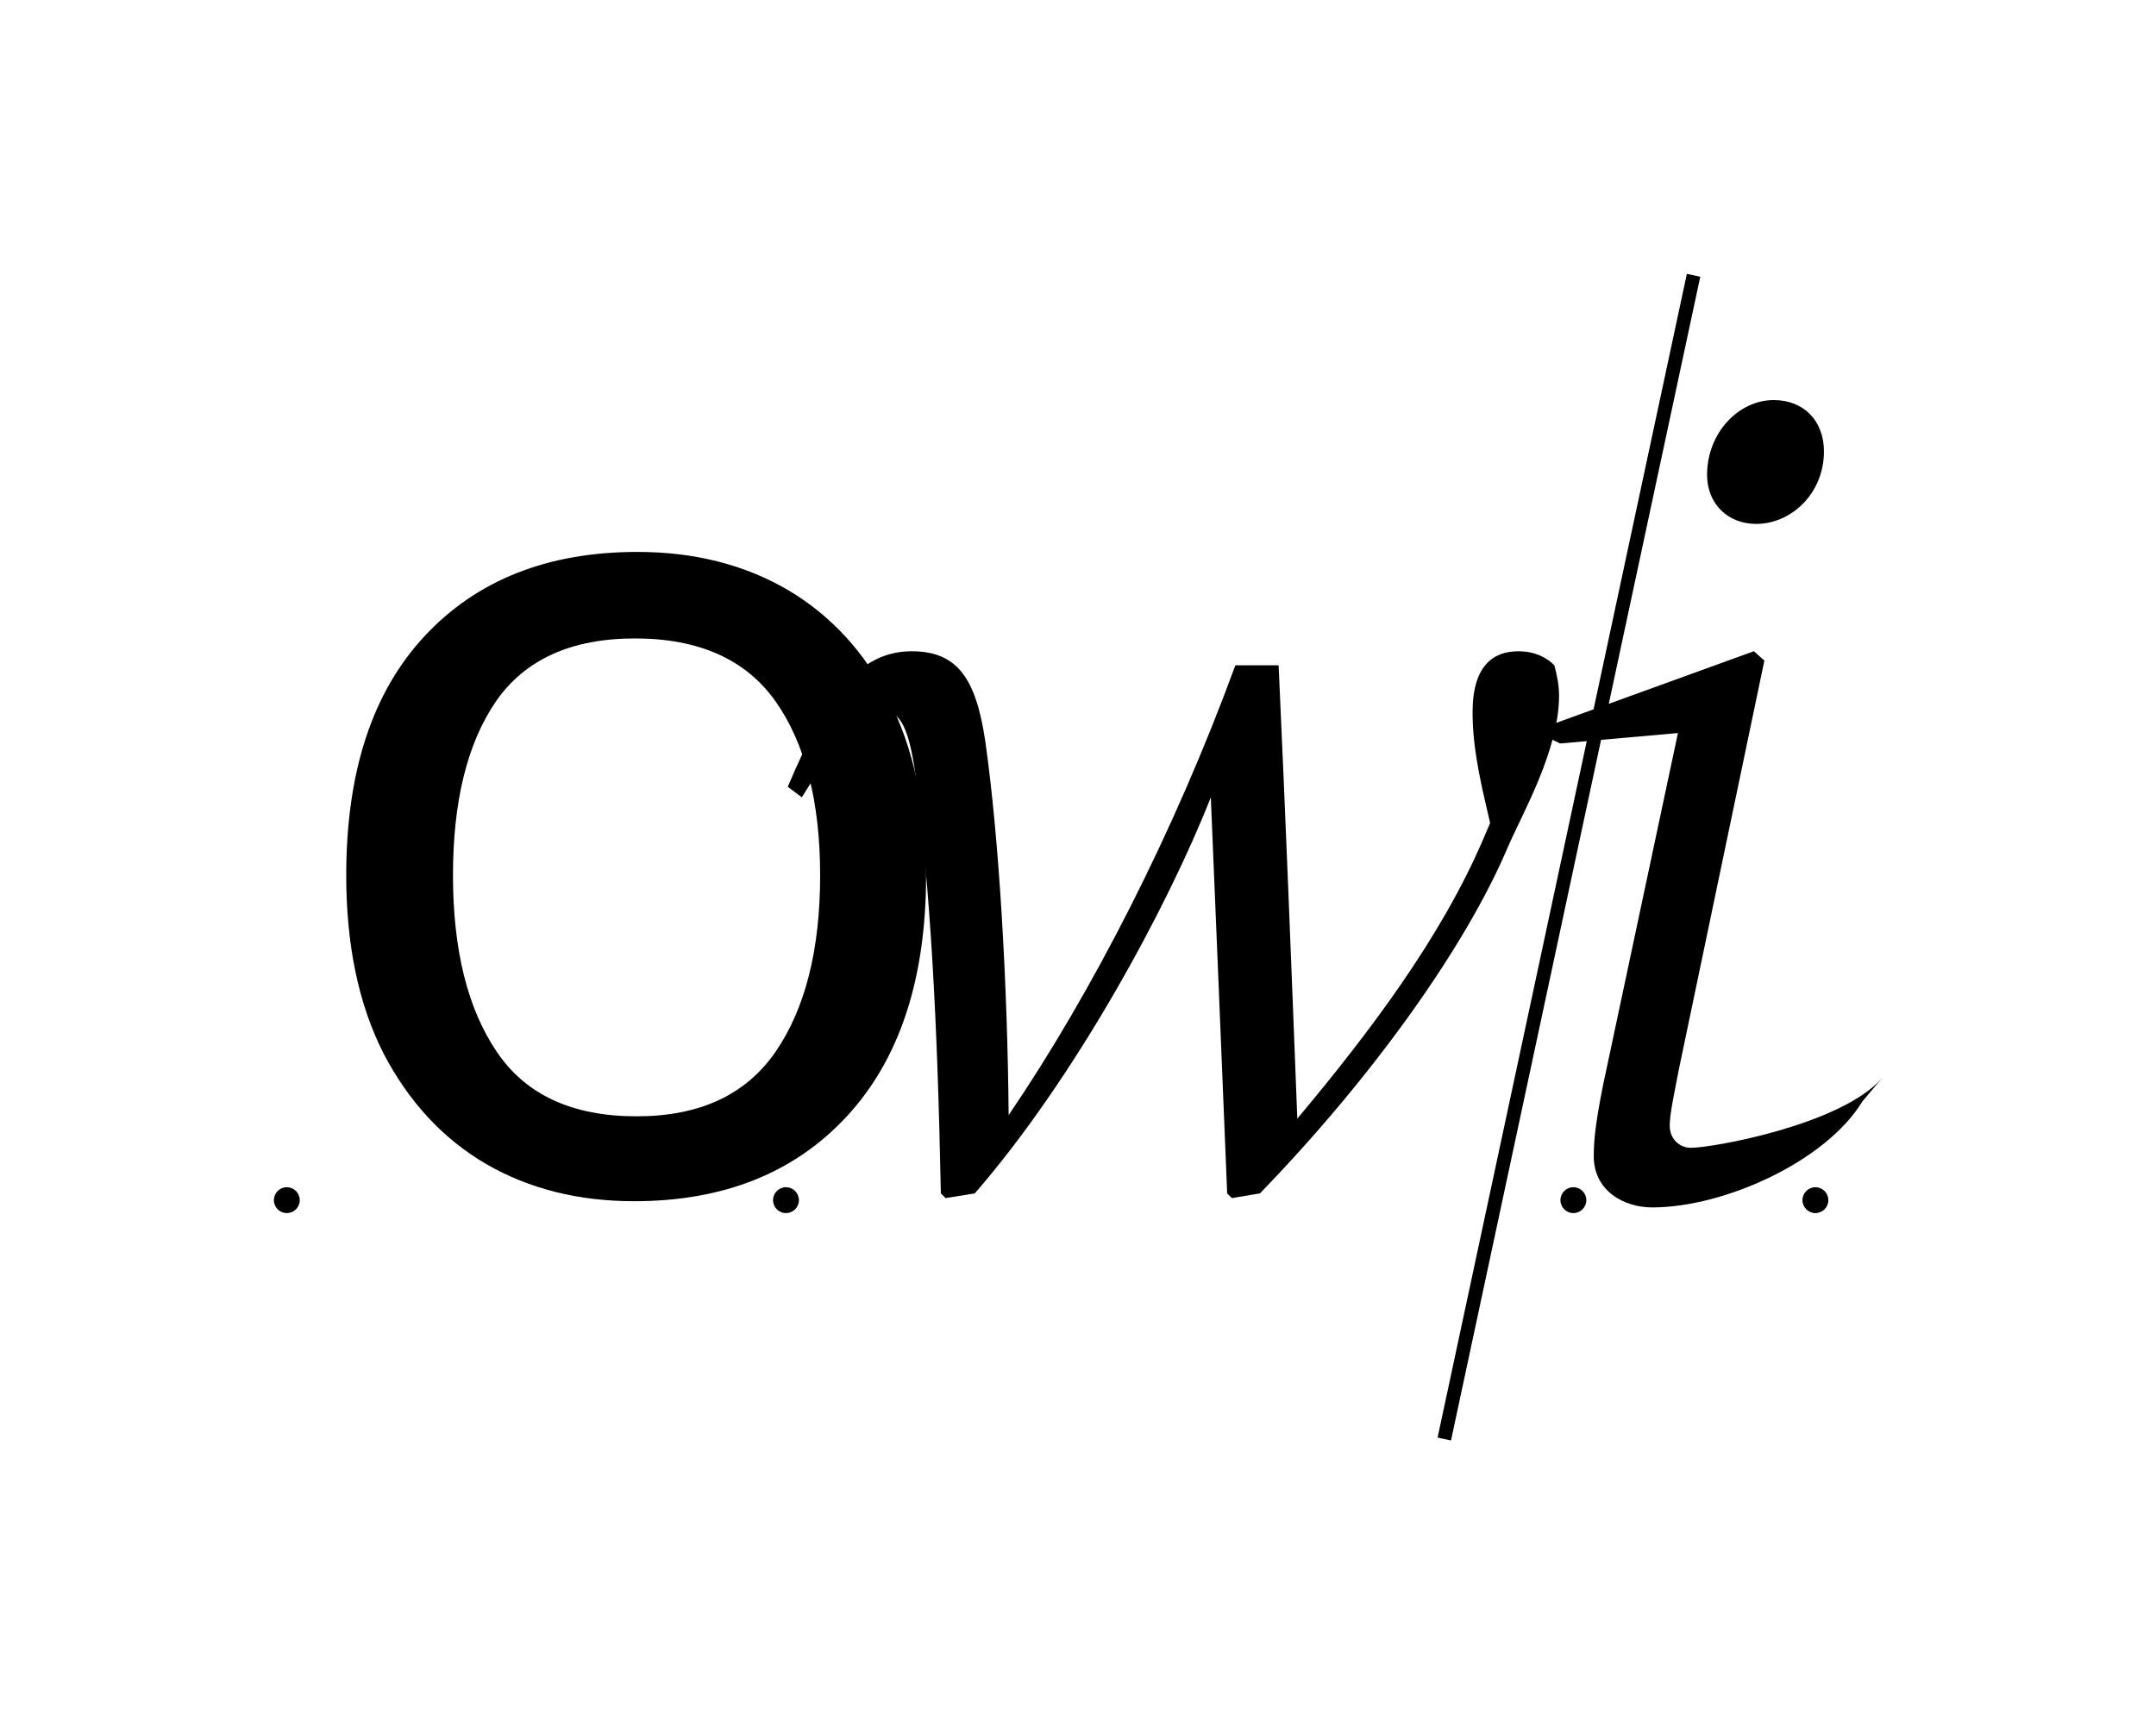
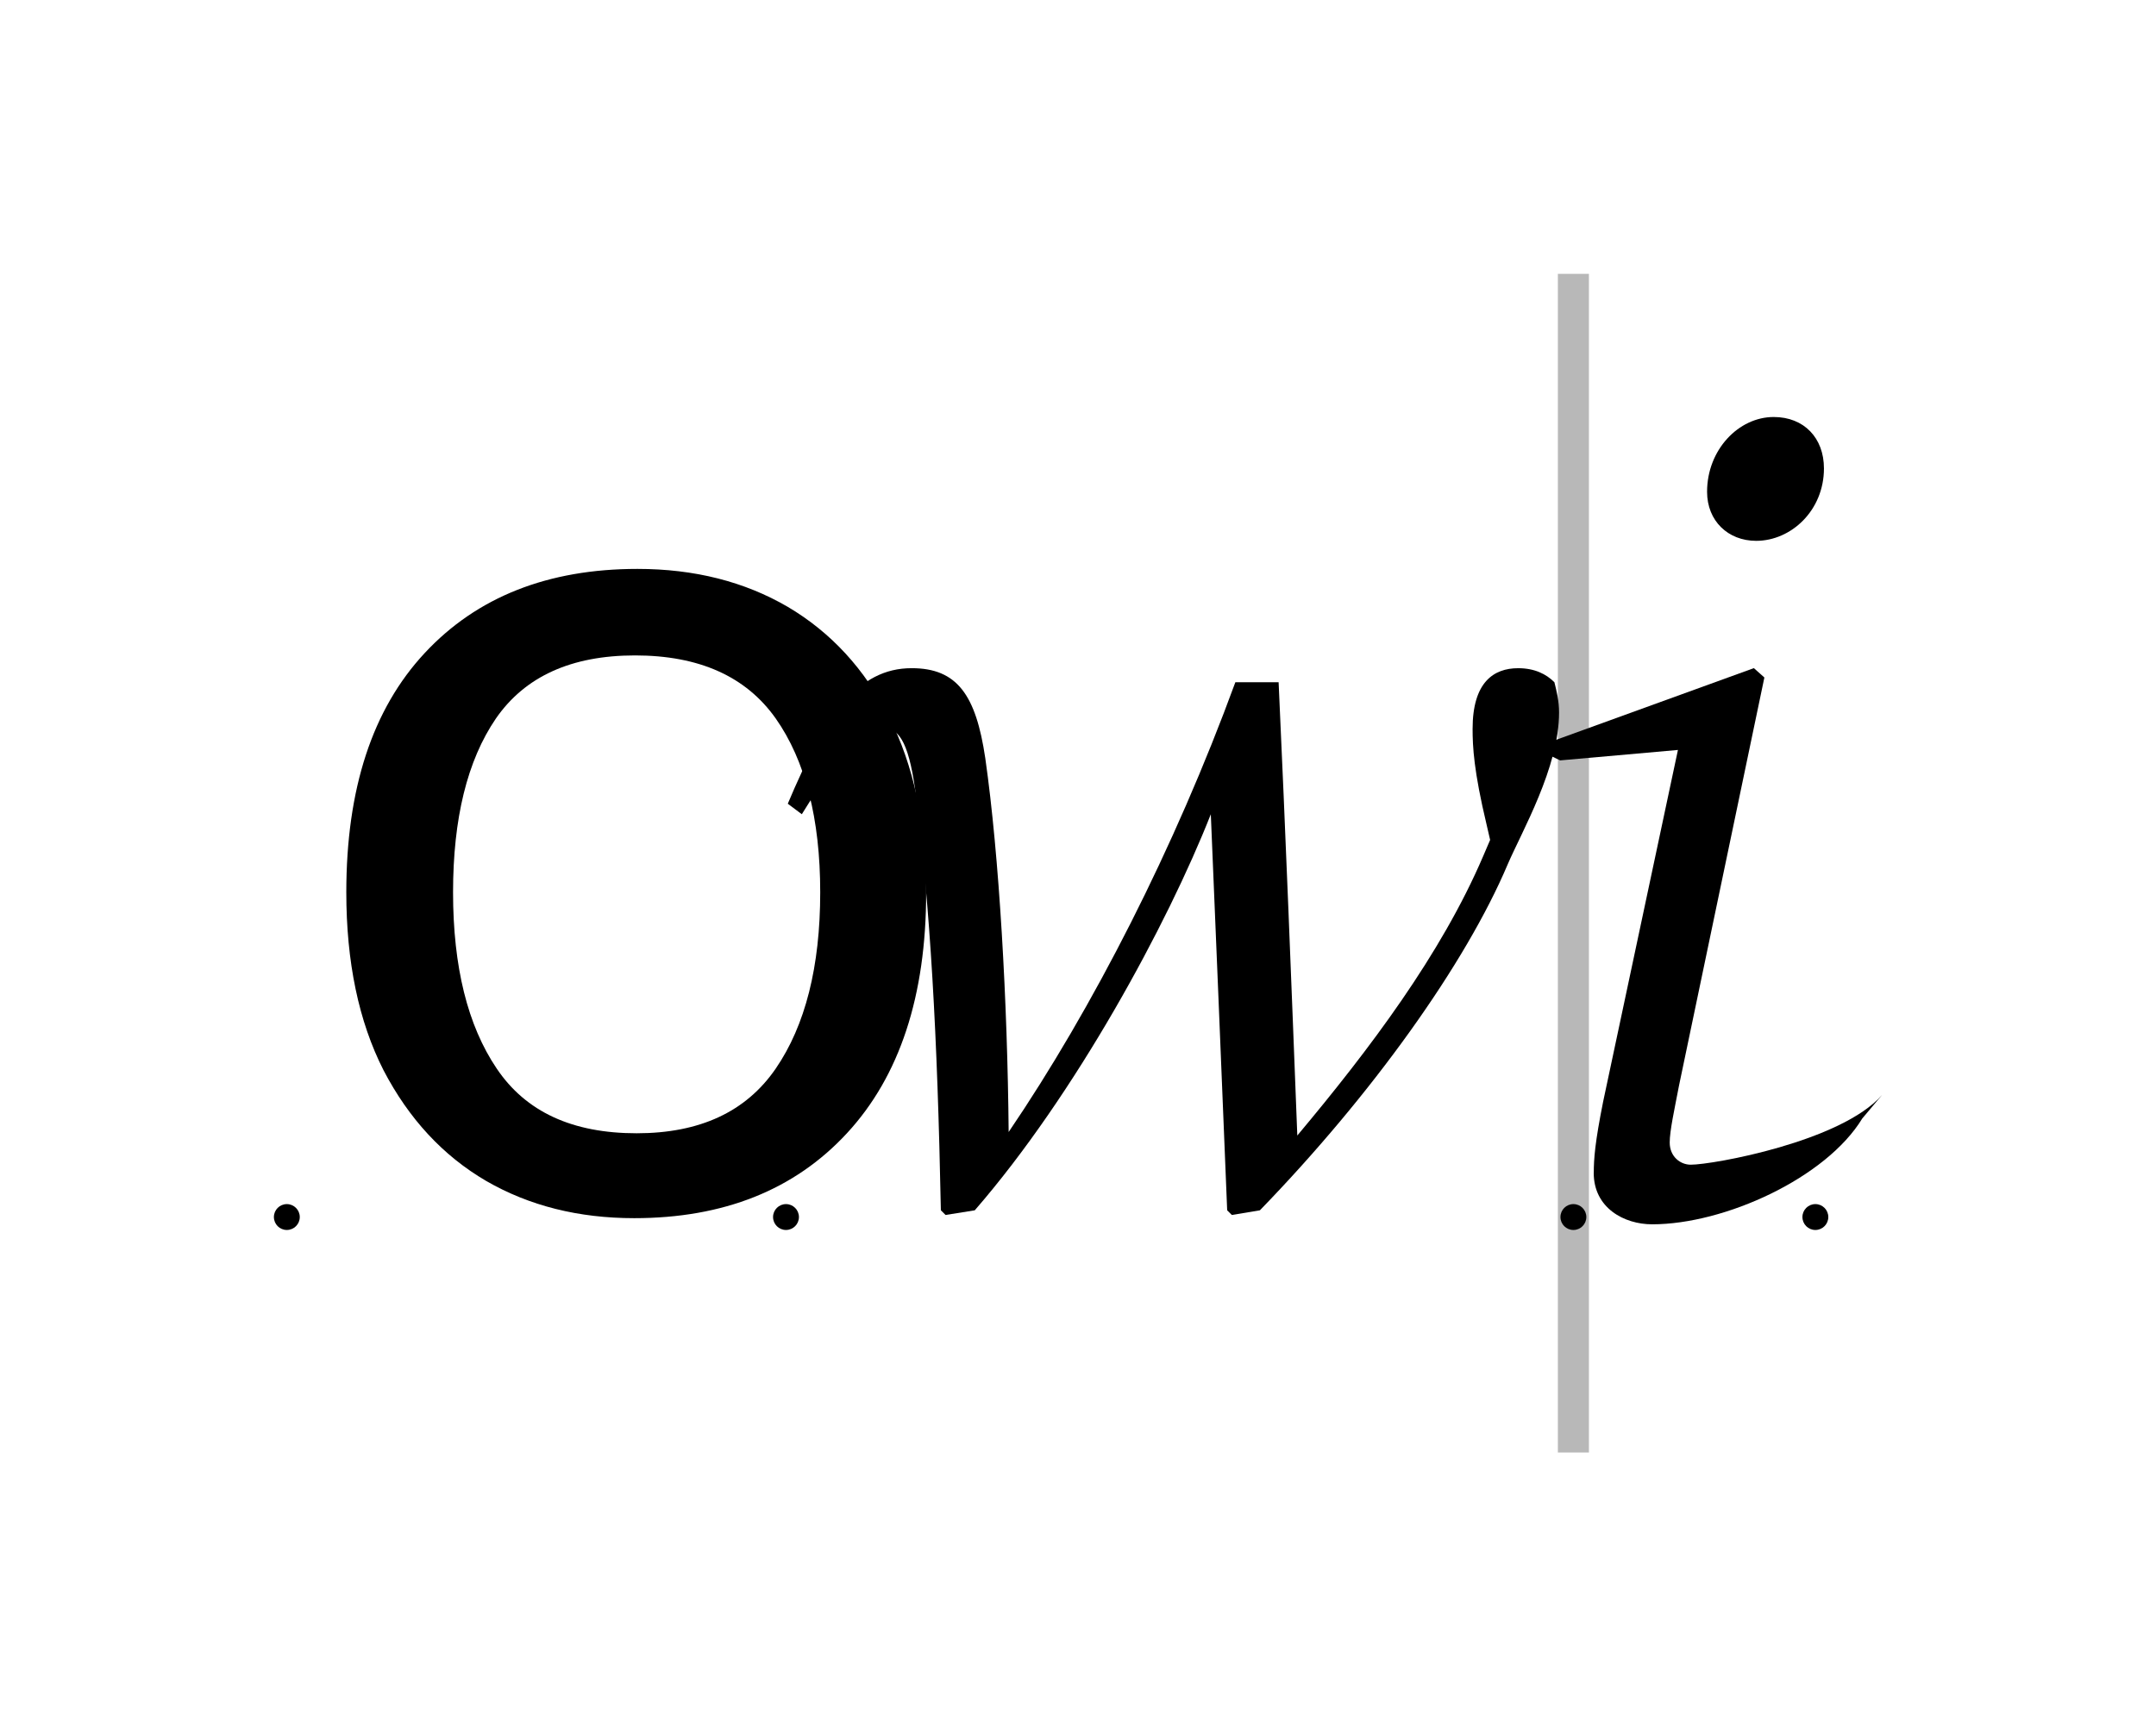
- <svg xmlns="http://www.w3.org/2000/svg" width="157.435" height="125.205" viewBox="0 0 41.655 33.127" version="1.1" id="svg108440">
-   <defs id="defs108437">
-     </defs>
-   <g id="layer1" transform="translate(-84.23254,-131.9364)">
-     <path style="fill:none;stroke:#000000;stroke-width:0.265px;stroke-linecap:butt;stroke-linejoin:miter;stroke-opacity:1" d="m 116.953,137.256 -4.816,22.488" id="path20191-7-4-2-7" />
-     <rect style="vector-effect:non-scaling-stroke;fill:none;fill-opacity:0.375;stroke:#000000;stroke-width:0.001;stroke-linejoin:round;-inkscape-stroke:hairline" id="rect26849-7-6-3-0" width="19.828" height="15.754" x="99.418" y="139.433" />
-     <rect style="vector-effect:non-scaling-stroke;fill:none;fill-opacity:0.375;stroke:#000000;stroke-width:0.001;stroke-linejoin:round;-inkscape-stroke:hairline" id="rect26849-7-6-0-2-4" width="9.7" height="15.754" x="89.719" y="139.433" />
-     <g aria-label="w" transform="matrix(0.2645833,0,0,0.2645833,102.0822,89.7287)" id="text4642-7-1-8" style="font-size:85.333px;line-height:1.25;font-family:'Source Serif 4 Display';-inkscape-font-specification:'Source Serif 4 Display, Normal';letter-spacing:0px;word-spacing:0px;white-space:pre;shape-inside:url(#rect4644)">
-       <path d="m 1.242,246.686 0.341,0.341 2.133,-0.341 c 7.339,-8.448 14.08,-20.907 17.237,-28.928 0.341,8.107 0.768,18.432 1.195,28.928 l 0.341,0.341 2.048,-0.341 c 8.192,-8.448 15.019,-18.005 18.091,-25.259 1.024,-2.389 3.755,-7.083 3.755,-11.093 0,-0.853 -0.171,-1.536 -0.341,-2.219 -0.597,-0.597 -1.451,-1.024 -2.645,-1.024 -1.792,0 -3.328,1.024 -3.328,4.437 0,1.28 0.085,3.072 1.024,6.997 l 0.256,1.109 c -0.171,0.427 -0.341,0.768 -0.512,1.195 -3.072,7.168 -8.277,14.08 -13.568,20.395 -0.427,-11.008 -0.853,-22.016 -1.365,-33.109 H 22.746 c -4.437,12.117 -10.411,23.808 -16.555,32.853 -0.085,-9.472 -0.683,-20.139 -1.707,-27.307 -0.683,-4.608 -2.048,-6.571 -5.376,-6.571 -3.925,0 -6.315,3.413 -9.045,9.899 l 1.024,0.768 c 3.072,-4.949 4.437,-6.315 5.888,-6.315 1.109,0 1.877,0.853 2.389,4.523 1.109,8.619 1.621,17.835 1.877,30.72 z" id="path32016-5-5-0" />
+ <svg xmlns="http://www.w3.org/2000/svg" width="157.435" height="126.088" viewBox="0 0 41.655 33.361" version="1.1" id="svg122363">
+   <defs id="defs122360" />
+   <g id="layer1" transform="translate(-35.43421,-118.424)">
+     <rect style="vector-effect:non-scaling-stroke;fill:none;fill-opacity:0.375;stroke:#000000;stroke-width:0.001;stroke-linejoin:round;-inkscape-stroke:hairline" id="rect26849-7-6-3" width="19.828" height="15.754" x="50.62" y="126.248" />
+     <rect style="vector-effect:non-scaling-stroke;fill:none;fill-opacity:0.375;stroke:#000000;stroke-width:0.001;stroke-linejoin:round;-inkscape-stroke:hairline" id="rect26849-7-6-0-2" width="9.7" height="15.754" x="40.92" y="126.249" />
+     <g aria-label="w" transform="matrix(0.2645833,0,0,0.2645833,53.28391,76.54392)" id="text4642-7-1" style="font-size:85.333px;line-height:1.25;font-family:'Source Serif 4 Display';-inkscape-font-specification:'Source Serif 4 Display, Normal';letter-spacing:0px;word-spacing:0px;white-space:pre;shape-inside:url(#rect4644)">
+       <path d="m 1.242,246.686 0.341,0.341 2.133,-0.341 c 7.339,-8.448 14.08,-20.907 17.237,-28.928 0.341,8.107 0.768,18.432 1.195,28.928 l 0.341,0.341 2.048,-0.341 c 8.192,-8.448 15.019,-18.005 18.091,-25.259 1.024,-2.389 3.755,-7.083 3.755,-11.093 0,-0.853 -0.171,-1.536 -0.341,-2.219 -0.597,-0.597 -1.451,-1.024 -2.645,-1.024 -1.792,0 -3.328,1.024 -3.328,4.437 0,1.28 0.085,3.072 1.024,6.997 l 0.256,1.109 c -0.171,0.427 -0.341,0.768 -0.512,1.195 -3.072,7.168 -8.277,14.08 -13.568,20.395 -0.427,-11.008 -0.853,-22.016 -1.365,-33.109 H 22.746 c -4.437,12.117 -10.411,23.808 -16.555,32.853 -0.085,-9.472 -0.683,-20.139 -1.707,-27.307 -0.683,-4.608 -2.048,-6.571 -5.376,-6.571 -3.925,0 -6.315,3.413 -9.045,9.899 l 1.024,0.768 c 3.072,-4.949 4.437,-6.315 5.888,-6.315 1.109,0 1.877,0.853 2.389,4.523 1.109,8.619 1.621,17.835 1.877,30.72 z" id="path32016-5-5" />
    </g>
-     <g aria-label="i" id="text23394-6-9-4" style="font-size:22.578px;line-height:1.25;font-family:'Source Serif 4 Display';-inkscape-font-specification:'Source Serif 4 Display, Normal';letter-spacing:0px;word-spacing:0px;stroke-width:0.265" transform="translate(70.52217,4.18534)">
-       <path d="m 44.502,150.09 c 0,0.677 0.587,0.993 1.129,0.993 1.4,0 3.36,-0.894 4.06,-2.046 l 0.382,-0.454 c -0.79,0.903 -3.268,1.348 -3.697,1.348 -0.203,0 -0.406,-0.158 -0.406,-0.429 0,-0.226 0.09,-0.632 0.181,-1.106 l 1.648,-7.88 -0.203,-0.181 -4.247,1.54 0.504,0.243 2.276,-0.202 -1.445,6.796 c -0.158,0.79 -0.181,1.106 -0.181,1.377 z m 3.138,-12.215 c 0.677,0 1.31,-0.587 1.31,-1.4 0,-0.587 -0.384,-0.993 -0.971,-0.993 -0.677,0 -1.287,0.632 -1.287,1.445 0,0.564 0.406,0.948 0.948,0.948 z" id="path32019-9-9-2" />
+     <g aria-label="i" id="text23394-6-9" style="font-size:22.578px;line-height:1.25;font-family:'Source Serif 4 Display';-inkscape-font-specification:'Source Serif 4 Display, Normal';letter-spacing:0px;word-spacing:0px;stroke-width:0.265" transform="translate(21.72385,-8.999446)">
+       <path d="m 44.502,150.09 c 0,0.677 0.587,0.993 1.129,0.993 1.4,0 3.36,-0.894 4.06,-2.046 l 0.382,-0.454 c -0.79,0.903 -3.268,1.348 -3.697,1.348 -0.203,0 -0.406,-0.158 -0.406,-0.429 0,-0.226 0.09,-0.632 0.181,-1.106 l 1.648,-7.88 -0.203,-0.181 -4.247,1.54 0.504,0.243 2.276,-0.202 -1.445,6.796 c -0.158,0.79 -0.181,1.106 -0.181,1.377 z m 3.138,-12.215 c 0.677,0 1.31,-0.587 1.31,-1.4 0,-0.587 -0.384,-0.993 -0.971,-0.993 -0.677,0 -1.287,0.632 -1.287,1.445 0,0.564 0.406,0.948 0.948,0.948 z" id="path32019-9-9" />
    </g>
-     <circle style="vector-effect:non-scaling-stroke;fill:#000000;fill-opacity:1;stroke:#000000;stroke-width:0.001;stroke-linejoin:round;-inkscape-stroke:hairline" id="path35788-2-1-9" cx="99.418" cy="155.128" r="0.25" />
-     <circle style="vector-effect:non-scaling-stroke;fill:#000000;fill-opacity:1;stroke:#000000;stroke-width:0.001;stroke-linejoin:round;-inkscape-stroke:hairline" id="path35788-4-82-4-6" cx="114.631" cy="155.128" r="0.25" />
-     <circle style="vector-effect:non-scaling-stroke;fill:#000000;fill-opacity:1;stroke:#000000;stroke-width:0.001;stroke-linejoin:round;-inkscape-stroke:hairline" id="path35788-4-8-9-9-1" cx="119.307" cy="155.128" r="0.25" />
-     <circle style="vector-effect:non-scaling-stroke;fill:#000000;fill-opacity:1;stroke:#000000;stroke-width:0.001;stroke-linejoin:round;-inkscape-stroke:hairline" id="path35788-4-8-1-9-1-0" cx="89.774" cy="155.128" r="0.25" />
-     <text xml:space="preserve" style="font-style:normal;font-variant:normal;font-weight:normal;font-stretch:normal;font-size:22.578px;line-height:1.25;font-family:'Source Serif 4 Display';-inkscape-font-specification:'Source Serif 4 Display, Normal';font-variant-ligatures:normal;font-variant-caps:normal;font-variant-numeric:normal;font-variant-east-asian:normal;letter-spacing:0px;word-spacing:0px;stroke-width:0.265" x="89.688" y="154.93" id="text84375-0-4">
-       <tspan id="tspan86335-7-2" x="89.688" y="154.93">o</tspan>
+     <circle style="vector-effect:non-scaling-stroke;fill:#000000;fill-opacity:1;stroke:#000000;stroke-width:0.001;stroke-linejoin:round;-inkscape-stroke:hairline" id="path35788-2-1" cx="50.62" cy="141.943" r="0.25" />
+     <circle style="vector-effect:non-scaling-stroke;fill:#000000;fill-opacity:1;stroke:#000000;stroke-width:0.001;stroke-linejoin:round;-inkscape-stroke:hairline" id="path35788-4-82-4" cx="65.833" cy="141.943" r="0.25" />
+     <circle style="vector-effect:non-scaling-stroke;fill:#000000;fill-opacity:1;stroke:#000000;stroke-width:0.001;stroke-linejoin:round;-inkscape-stroke:hairline" id="path35788-4-8-9-9" cx="70.508" cy="141.943" r="0.25" />
+     <circle style="vector-effect:non-scaling-stroke;fill:#000000;fill-opacity:1;stroke:#000000;stroke-width:0.001;stroke-linejoin:round;-inkscape-stroke:hairline" id="path35788-4-8-1-9-1" cx="40.976" cy="141.943" r="0.25" />
+     <text xml:space="preserve" style="font-style:normal;font-variant:normal;font-weight:normal;font-stretch:normal;font-size:22.578px;line-height:1.25;font-family:'Source Serif 4 Display';-inkscape-font-specification:'Source Serif 4 Display, Normal';font-variant-ligatures:normal;font-variant-caps:normal;font-variant-numeric:normal;font-variant-east-asian:normal;letter-spacing:0px;word-spacing:0px;stroke-width:0.265" x="40.89" y="141.745" id="text84375-0">
+       <tspan id="tspan86335-7" x="40.89" y="141.745">o</tspan>
    </text>
+     <rect style="vector-effect:non-scaling-stroke;fill:#000000;fill-opacity:0.28;stroke:#000000;stroke-width:0.001;stroke-linejoin:round;stroke-miterlimit:4;stroke-dasharray:none;-inkscape-stroke:hairline" id="rect121833-0-4" width="0.6" height="22.777" x="65.533" y="123.716" />
  </g>
</svg>
